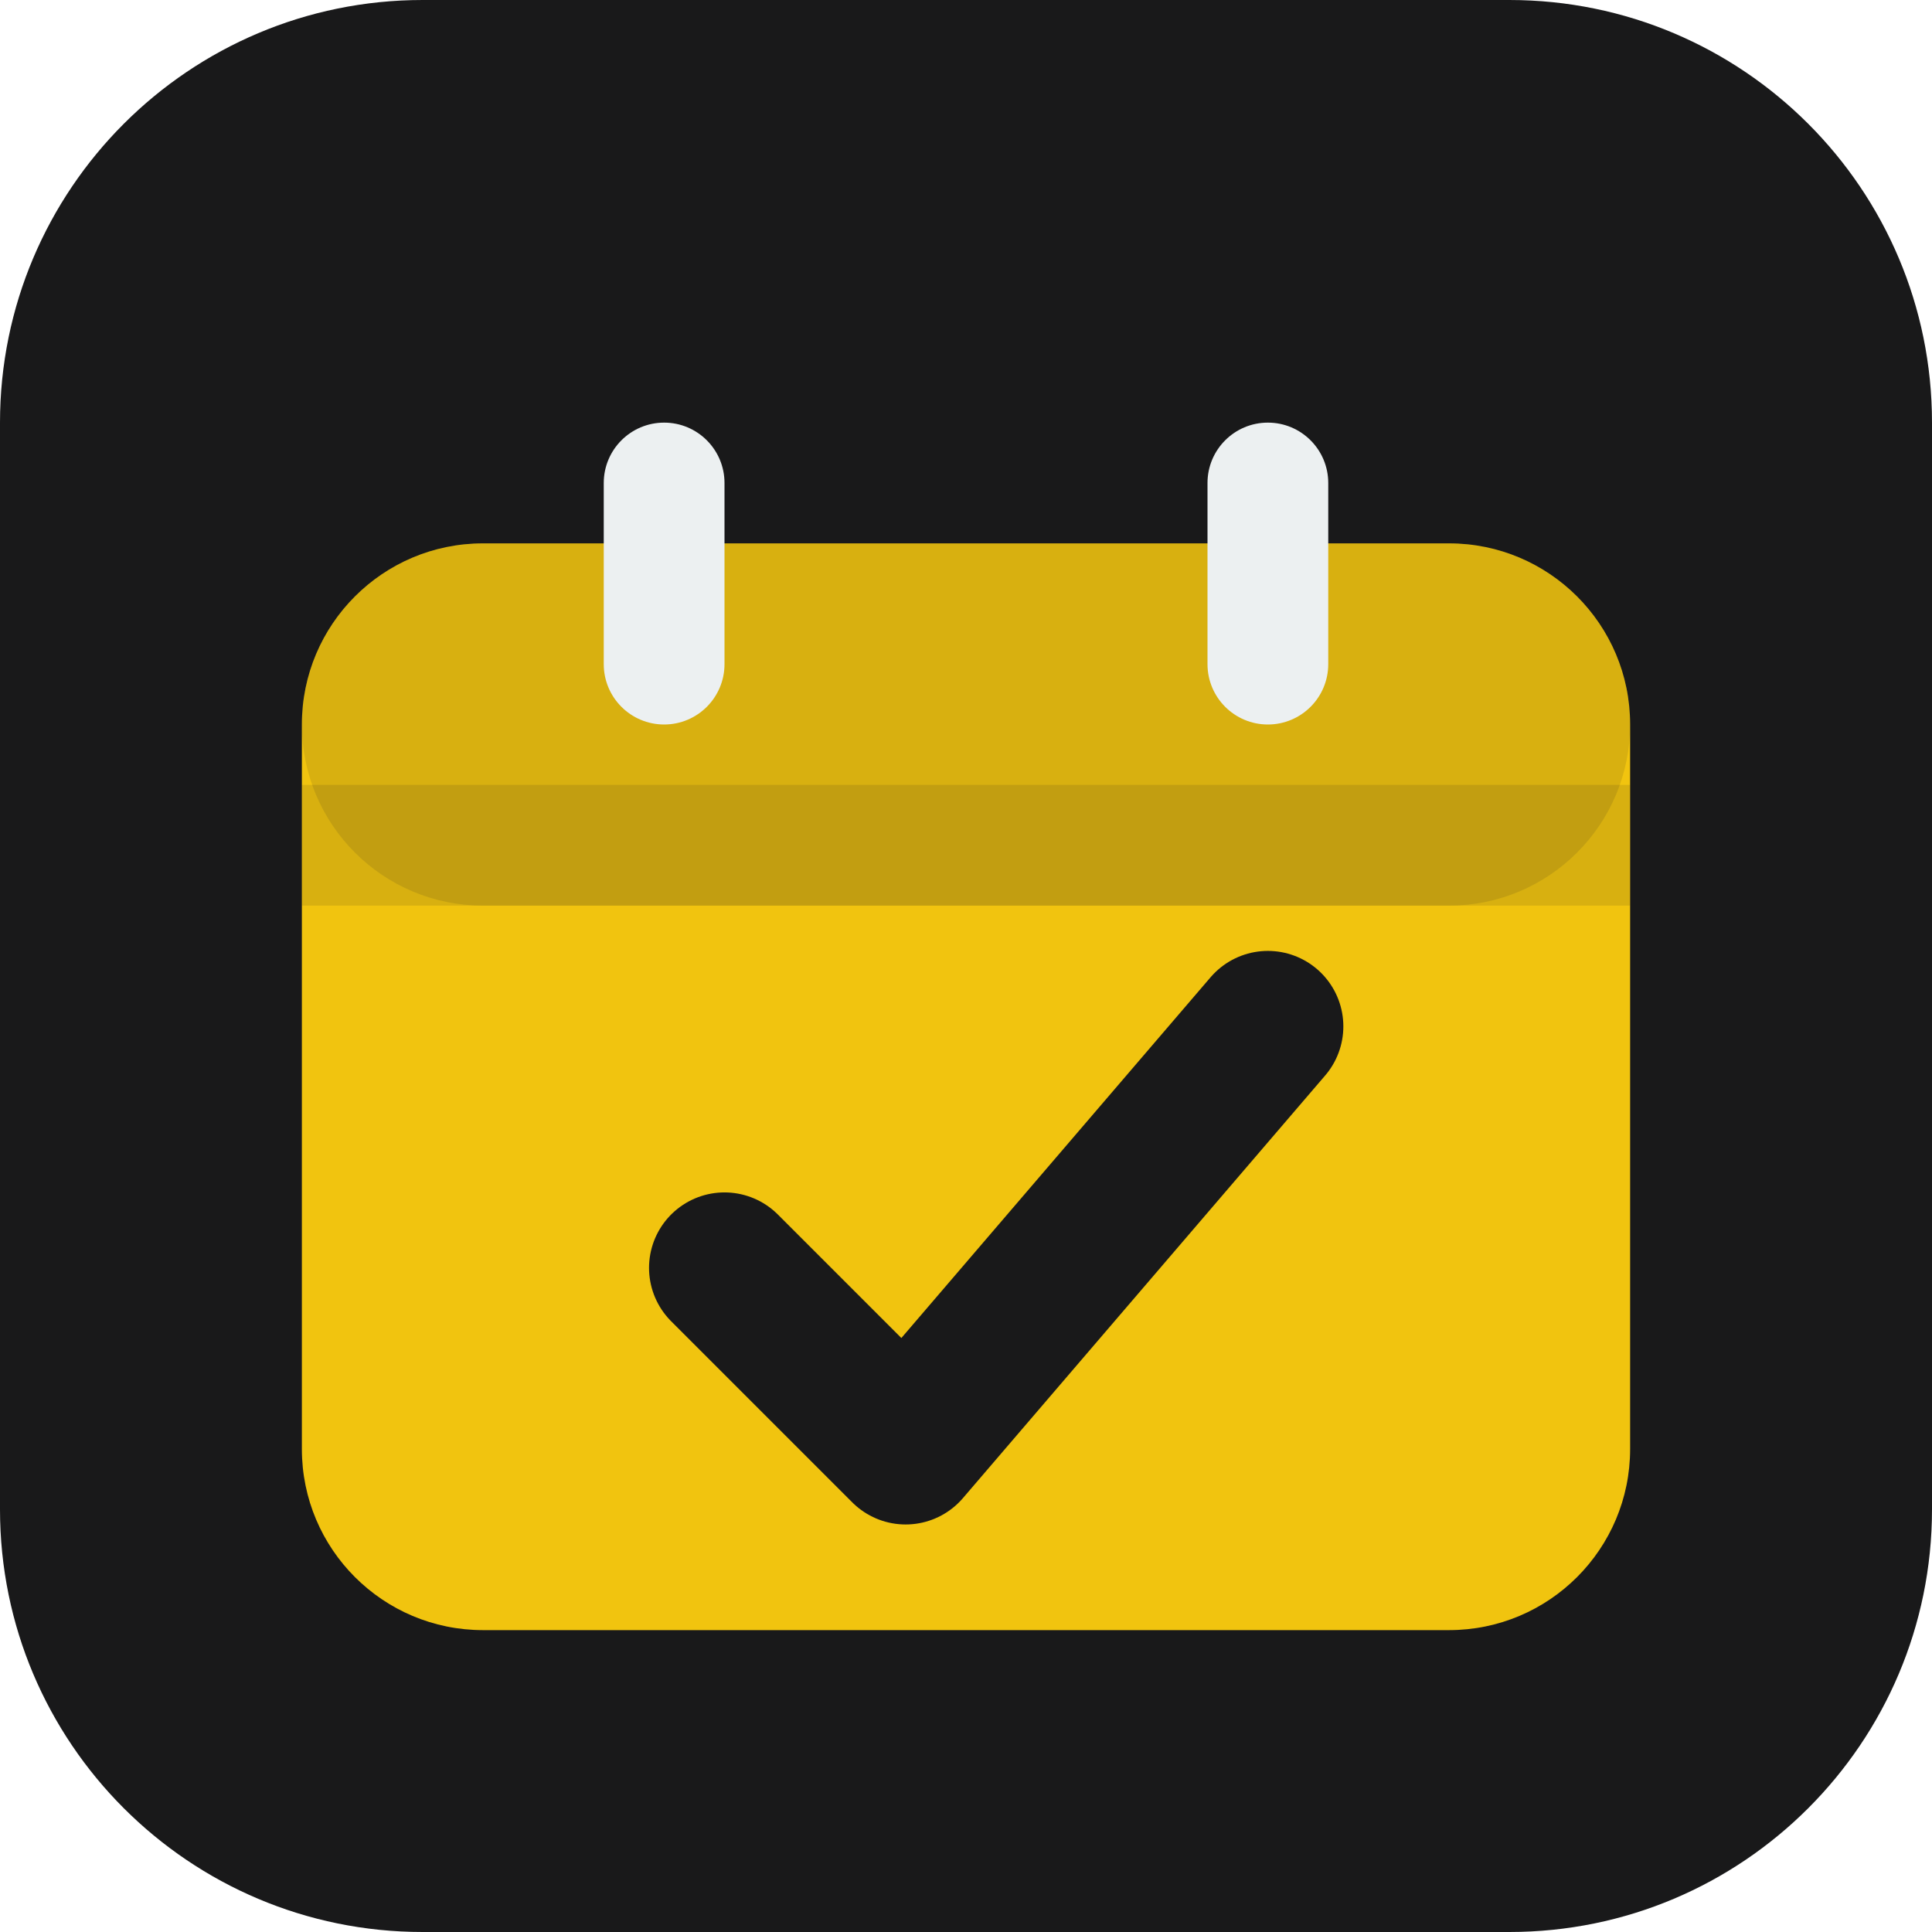
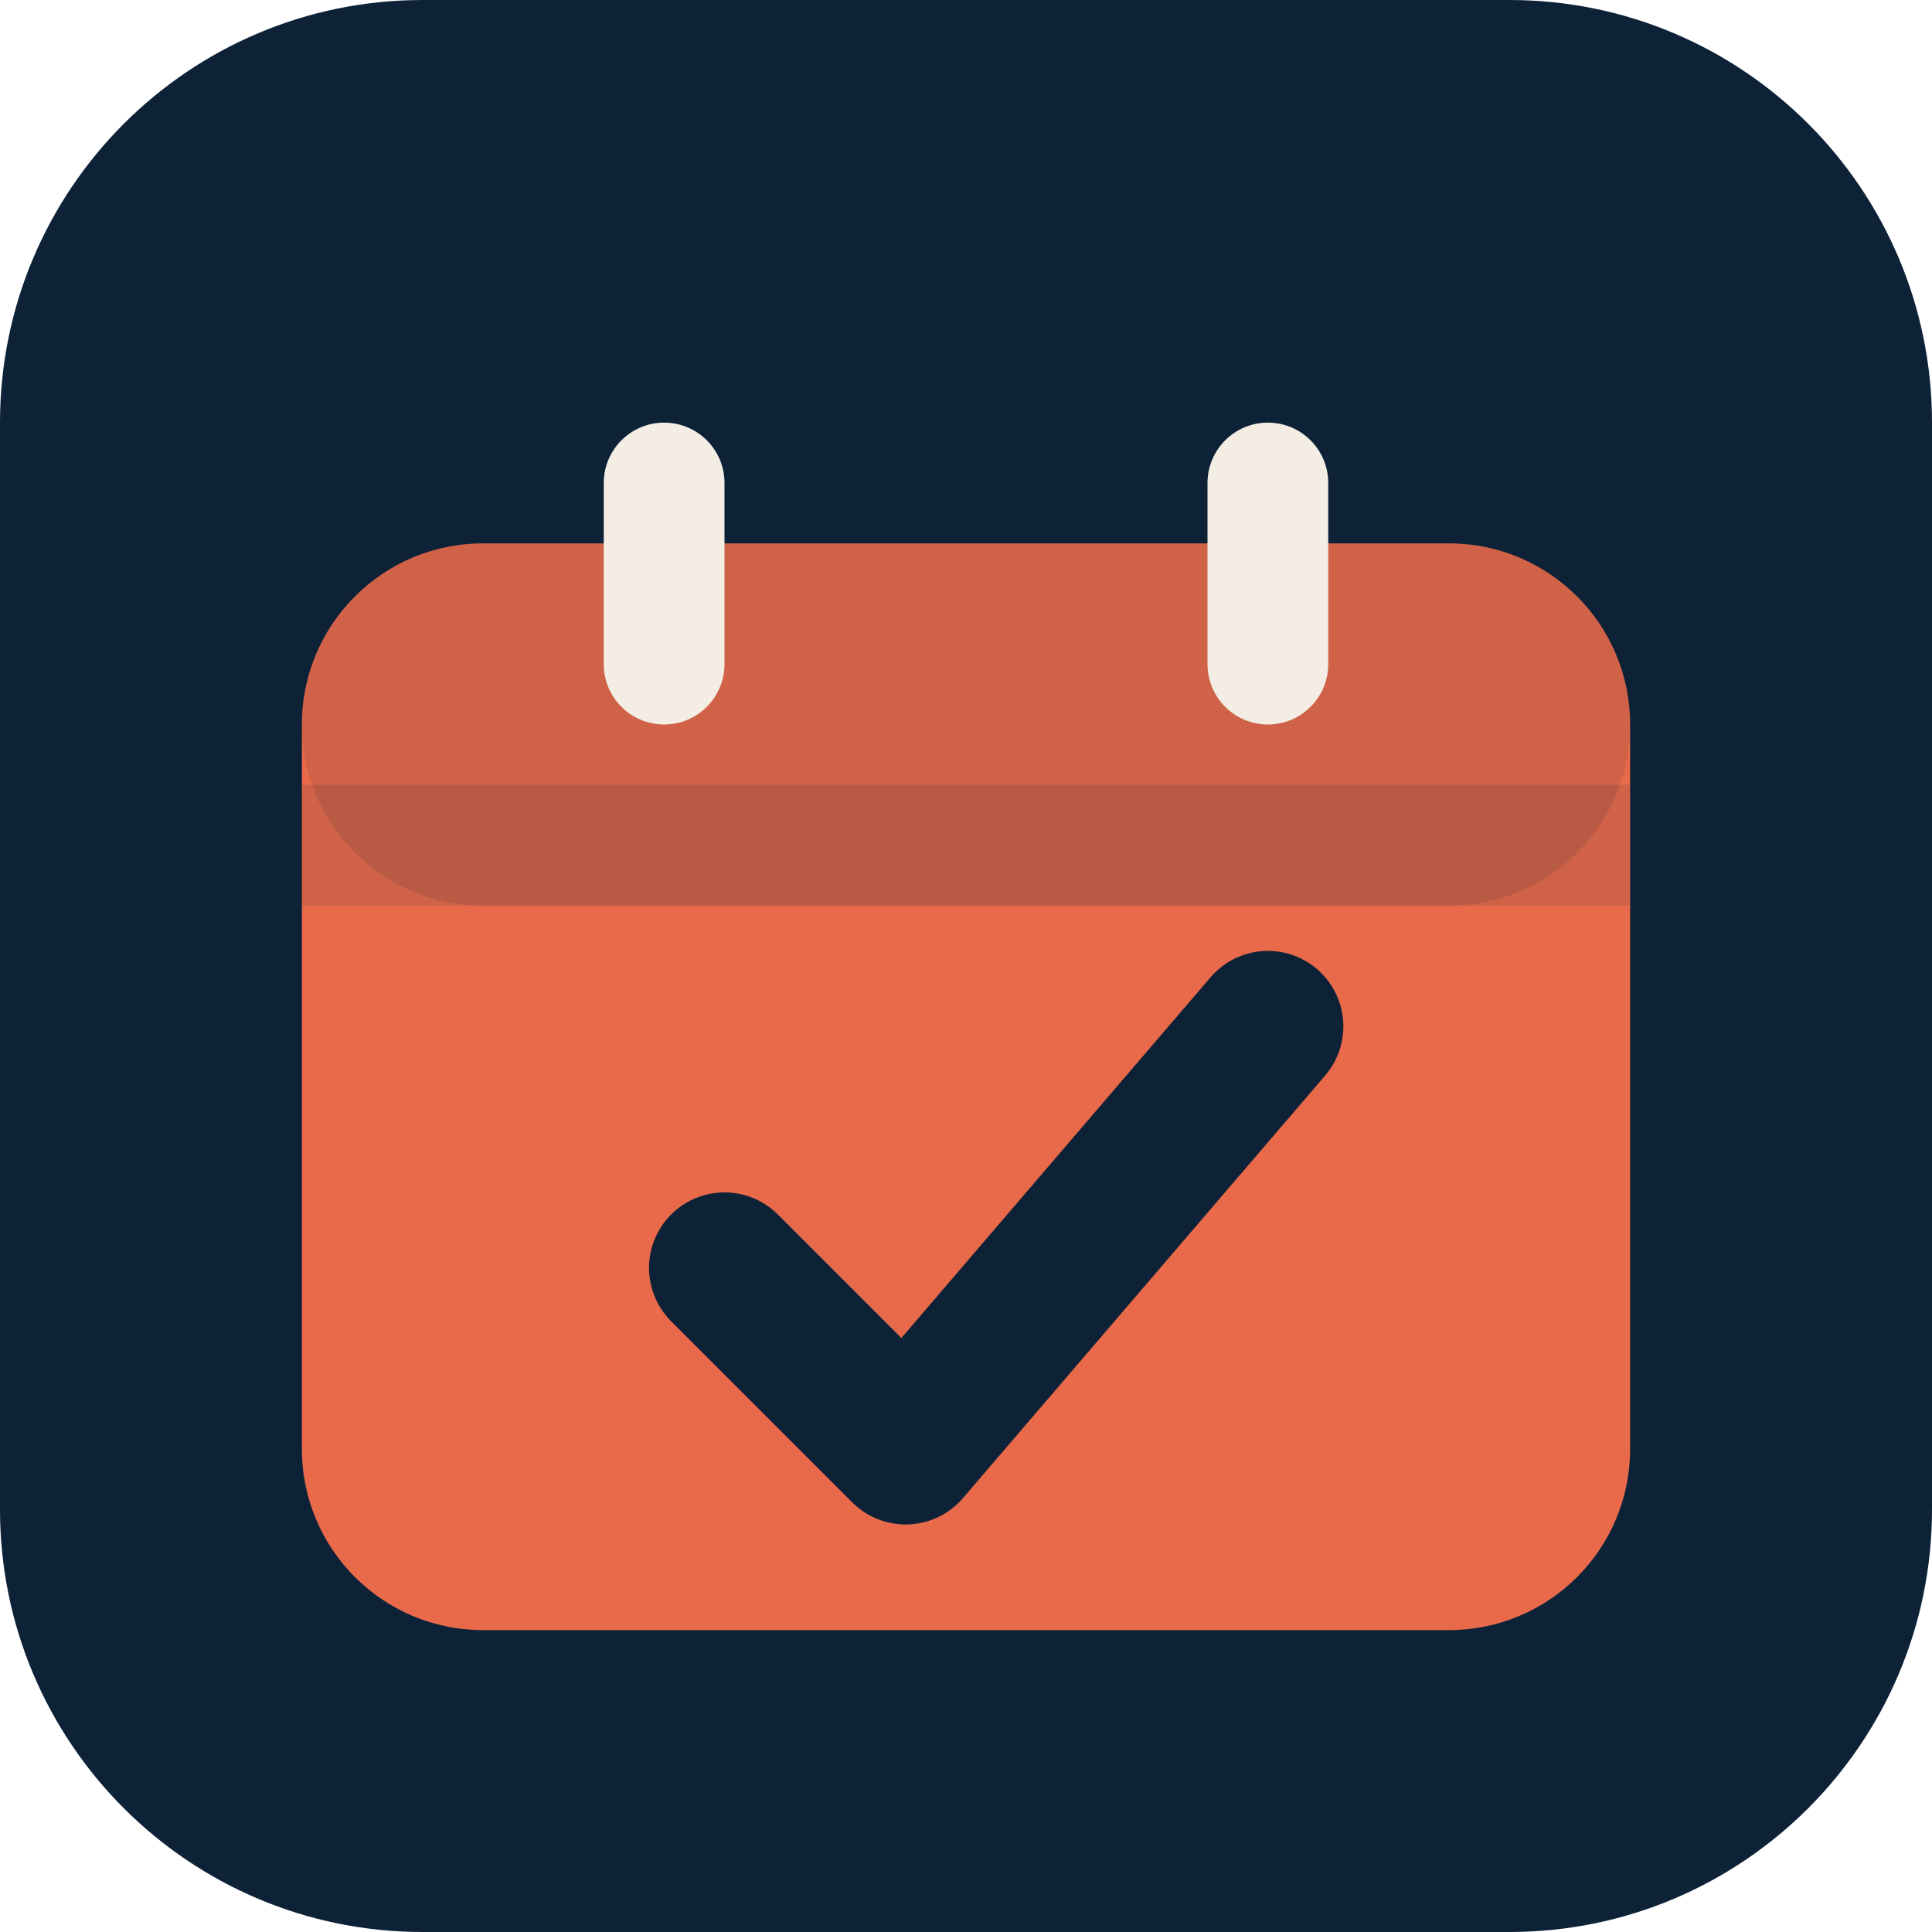
<svg xmlns="http://www.w3.org/2000/svg" viewBox="0 0 32 32">
-   <rect width="32" height="32" rx="7" fill="#19191A" />
-   <rect x="5" y="9" width="22" height="18" rx="3" fill="#F1C40F" />
-   <rect x="5" y="9" width="22" height="6" rx="3" fill="#19191A" opacity="0.12" />
-   <rect x="5" y="13" width="22" height="2" fill="#19191A" opacity="0.12" />
-   <rect x="10" y="7" width="2" height="5" rx="1" fill="#ECF0F1" />
-   <rect x="20" y="7" width="2" height="5" rx="1" fill="#ECF0F1" />
-   <path d="M12 21 L15 24 L21 17" fill="none" stroke="#19191A" stroke-width="2.5" stroke-linecap="round" stroke-linejoin="round" />
+   <rect width="32" height="32" rx="7" fill="#0D2137" />
+   <rect x="5" y="9" width="22" height="18" rx="3" fill="#E86A4A" />
+   <rect x="5" y="9" width="22" height="6" rx="3" fill="#0D2137" opacity="0.12" />
+   <rect x="5" y="13" width="22" height="2" fill="#0D2137" opacity="0.12" />
+   <rect x="10" y="7" width="2" height="5" rx="1" fill="#F3EDE4" />
+   <rect x="20" y="7" width="2" height="5" rx="1" fill="#F3EDE4" />
+   <path d="M12 21 L15 24 L21 17" fill="none" stroke="#0D2137" stroke-width="2.5" stroke-linecap="round" stroke-linejoin="round" />
</svg>
